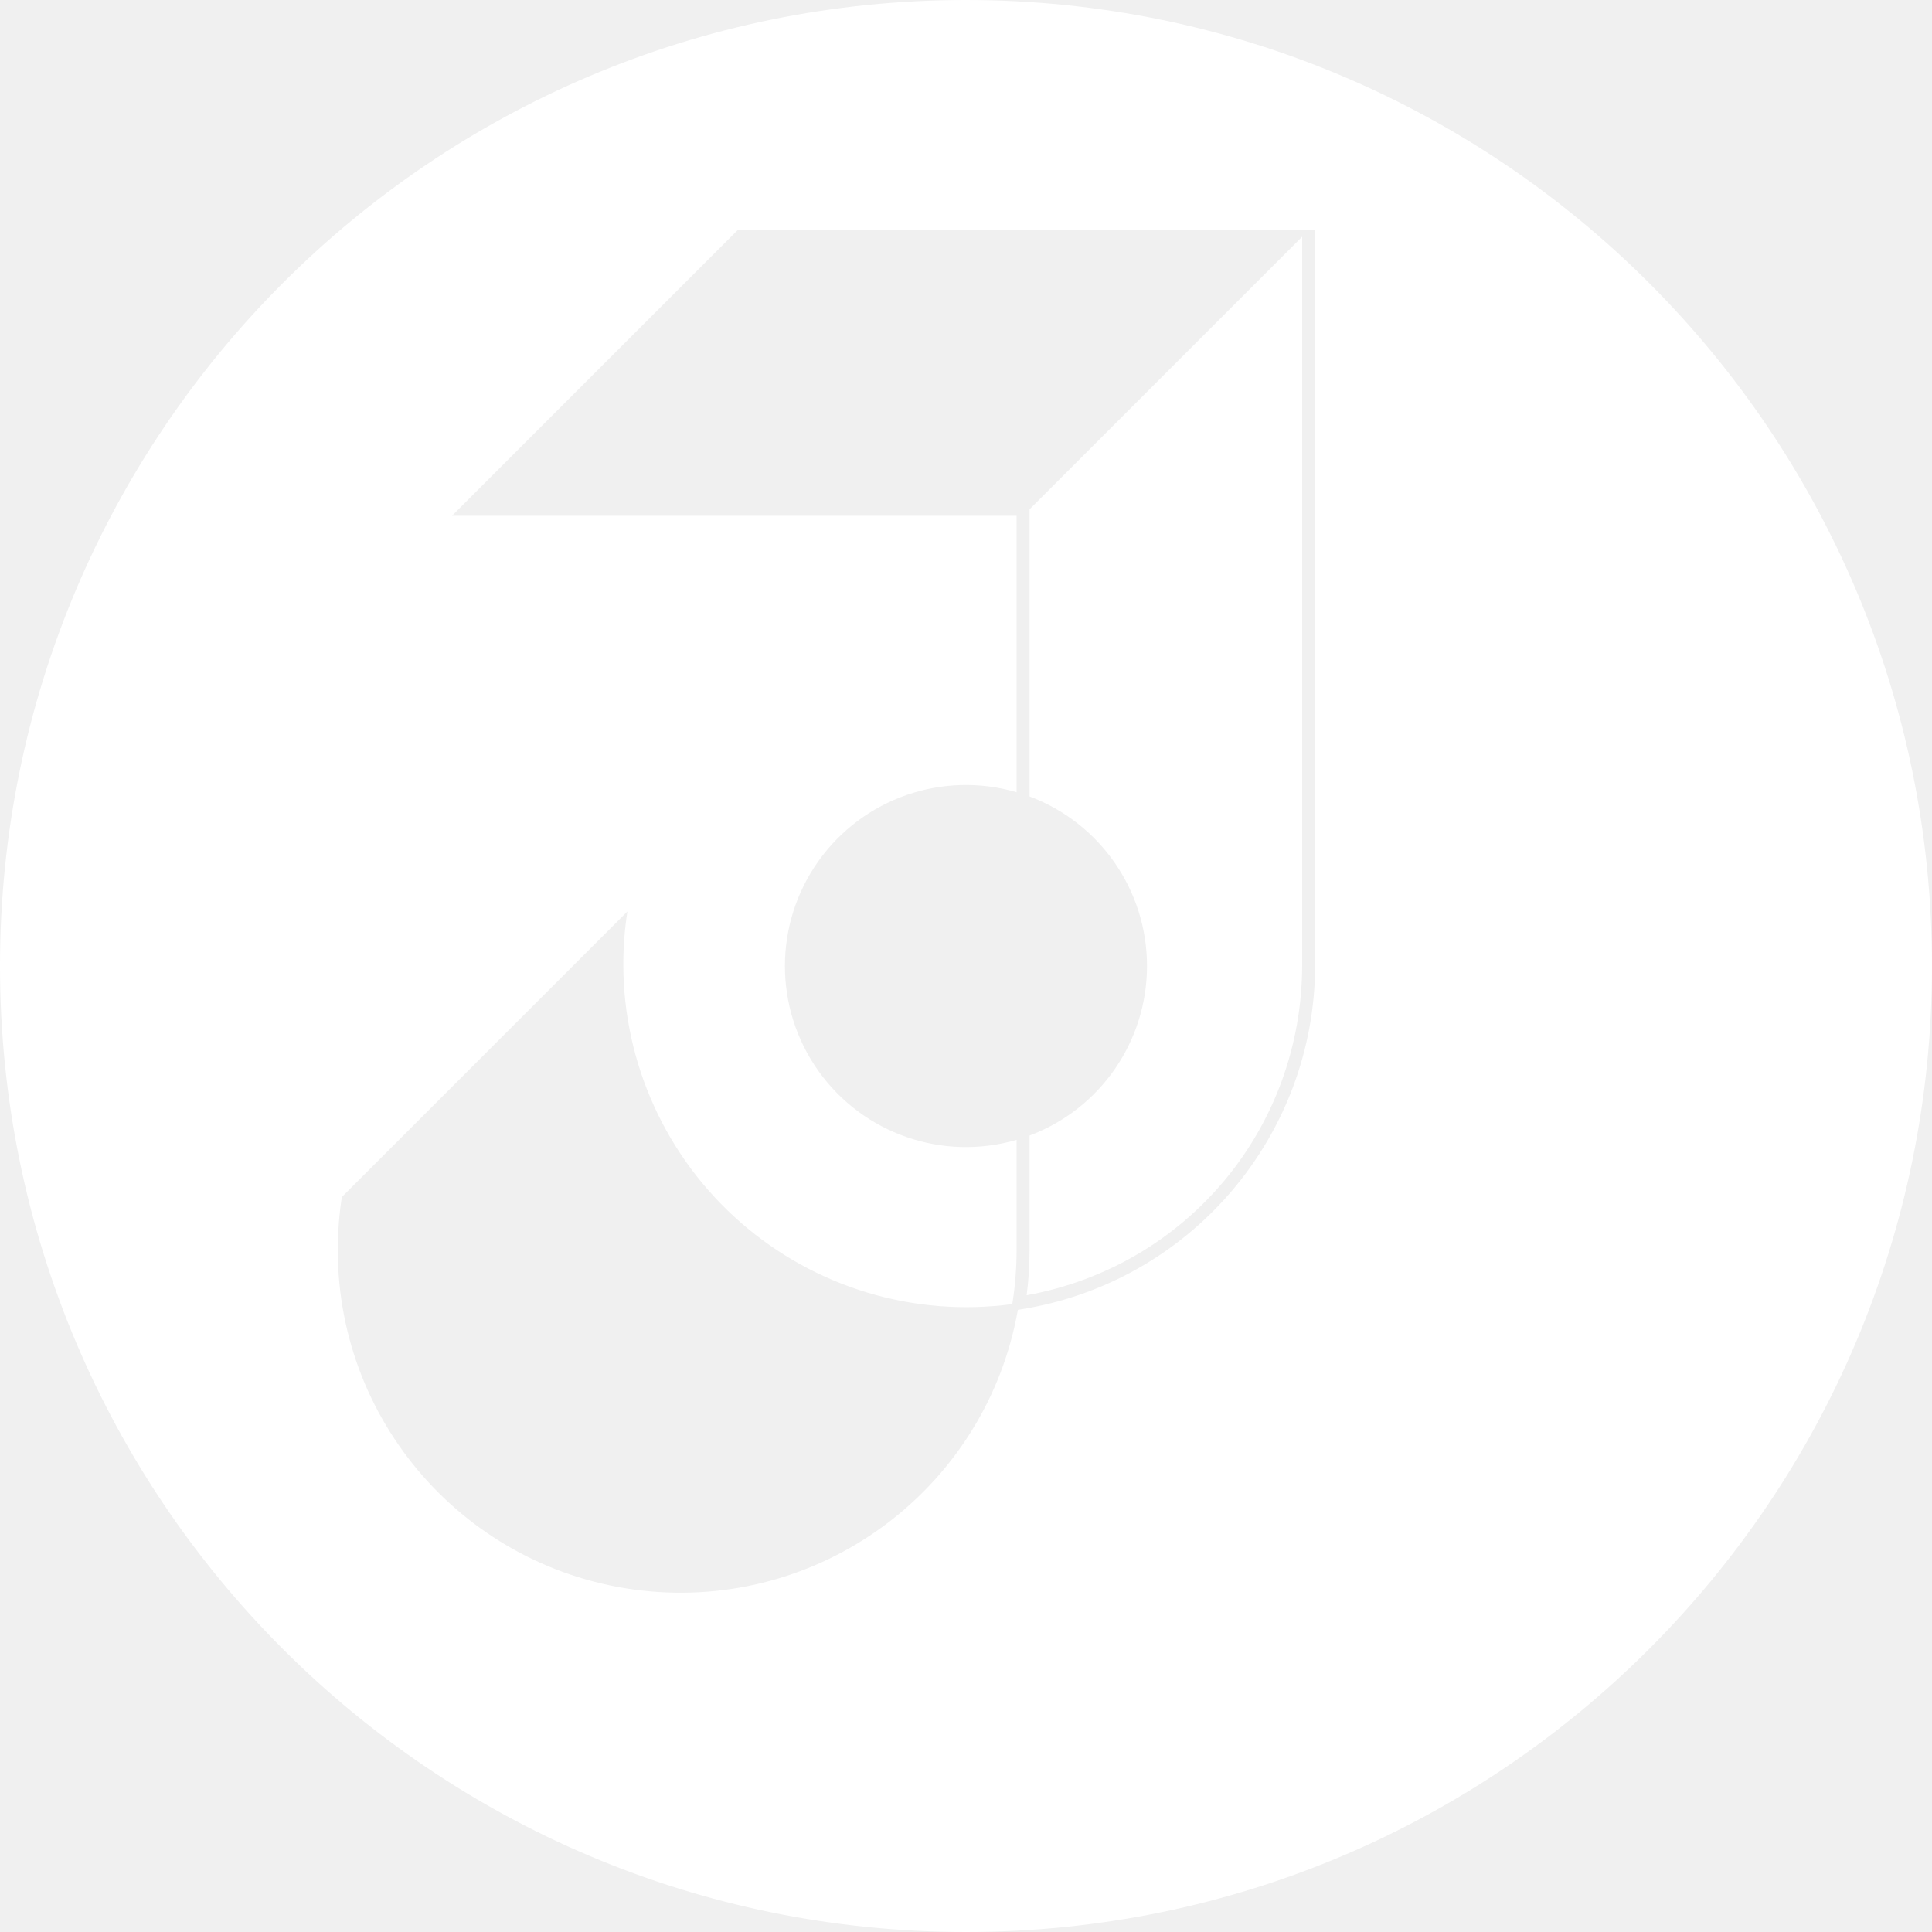
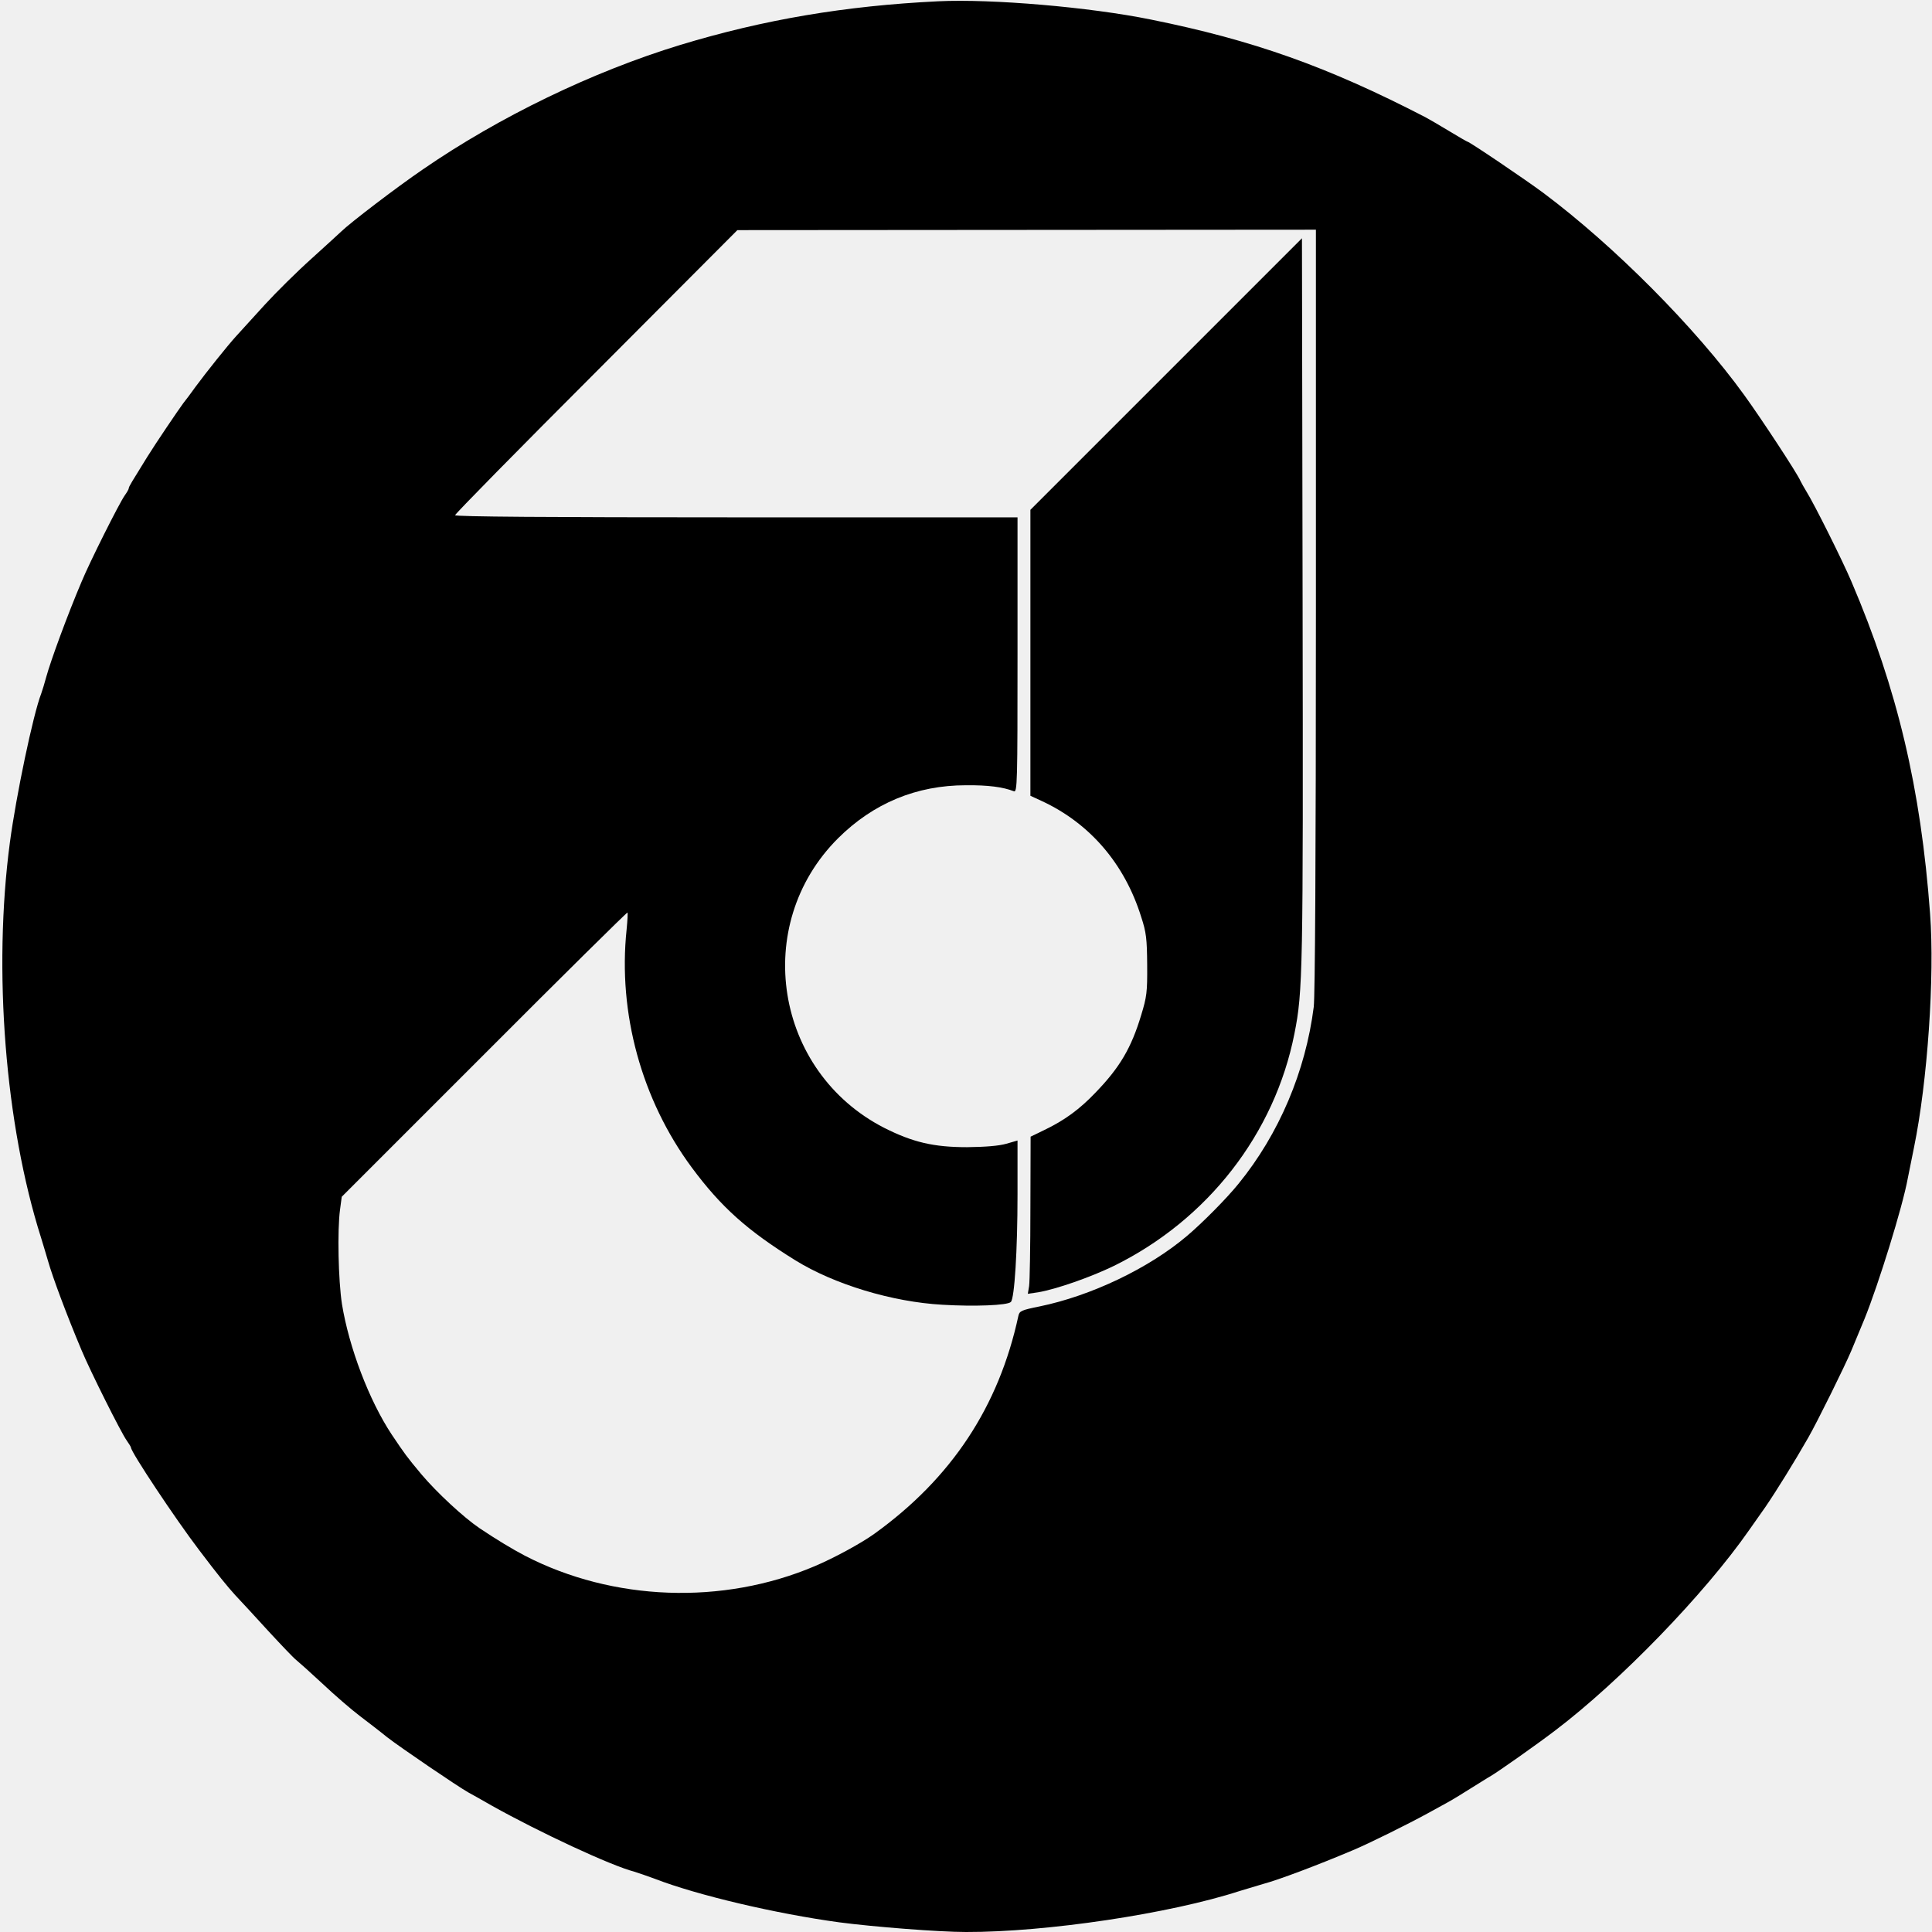
- <svg xmlns="http://www.w3.org/2000/svg" viewBox="0 0 844.78 844.79">
-   <defs>
-     <style>.cls-1{fill:#fff;}</style>
-   </defs>
-   <g id="Calque_2" data-name="Calque 2">
-     <g id="Calque_1-2" data-name="Calque 1">
-       <path class="cls-1" d="M450.19,222.7V348.26a79.19,79.19,0,0,1,0,148.27V546.6a153.42,153.42,0,0,1-1.27,19.76c70-12.7,120.47-72.92,120.47-144.61V103.5Zm0,0V348.26a79.19,79.19,0,0,1,0,148.27V546.6a153.42,153.42,0,0,1-1.27,19.76c70-12.7,120.47-72.92,120.47-144.61V103.5ZM422.39,0C189.11,0,0,189.12,0,422.4S189.11,844.79,422.39,844.79,844.78,655.68,844.78,422.4,655.67,0,422.39,0ZM575.06,421.75A152.7,152.7,0,0,1,446,572.6l-.92.14A149.84,149.84,0,0,1,147.7,546.6a151.51,151.51,0,0,1,1.78-23.19L274.34,398.55a151.64,151.64,0,0,0-1.79,23.2A150,150,0,0,0,442.63,570.23l.14-.87a149,149,0,0,0,1.75-22.76V498.41a79.16,79.16,0,1,1,0-152V225.53H197.64L322.49,100.67H575.06ZM450.19,348.26a79.19,79.19,0,0,1,0,148.27V546.6a153.42,153.42,0,0,1-1.27,19.76c70-12.7,120.47-72.92,120.47-144.61V103.5L450.19,222.7Zm0-125.56V348.26a79.19,79.19,0,0,1,0,148.27V546.6a153.42,153.42,0,0,1-1.27,19.76c70-12.7,120.47-72.92,120.47-144.61V103.5Z" />
-     </g>
+ <svg xmlns="http://www.w3.org/2000/svg" version="1.0" width="900pt" height="900pt" viewBox="0 0 900 900" preserveAspectRatio="xMidYMid meet">
+   <g transform="translate(0,900) scale(0.1,-0.1)" fill="#000000" stroke="none">
+     <path d="M4370 8994 c-432 -21 -811 -85 -1200 -203 -410 -125 -844 -335 -1200 -580 -123 -84 -339 -249 -381 -290 -9 -9 -71 -65 -138 -126 -67 -60 -165 -157 -218 -215 -53 -58 -112 -123 -132 -145 -42 -46 -140 -169 -191 -238 -19 -27 -44 -60 -56 -75 -21 -28 -130 -189 -169 -252 -70 -113 -85 -137 -85 -144 0 -5 -9 -20 -19 -34 -26 -37 -163 -310 -201 -402 -65 -153 -143 -365 -165 -445 -7 -27 -18 -62 -23 -76 -38 -98 -117 -476 -146 -694 -79 -594 -22 -1314 145 -1840 10 -33 25 -82 33 -110 21 -74 86 -249 156 -415 39 -94 184 -384 210 -420 11 -16 20 -30 20 -33 0 -21 206 -331 317 -477 91 -120 130 -168 169 -211 23 -24 92 -99 154 -167 62 -67 120 -128 130 -135 9 -7 64 -56 121 -109 57 -54 135 -121 173 -150 38 -29 97 -74 130 -101 62 -48 328 -229 378 -257 15 -8 65 -36 110 -62 222 -124 554 -279 663 -307 17 -5 59 -20 95 -33 199 -77 566 -163 860 -203 159 -21 464 -45 590 -45 373 -1 949 85 1275 191 33 10 83 25 110 33 71 19 247 85 415 156 75 31 264 125 353 174 26 14 67 37 91 50 24 13 74 44 112 68 38 23 76 48 86 53 36 21 211 144 303 214 303 230 696 636 903 933 13 18 47 67 76 108 48 70 137 213 199 322 43 75 173 338 202 408 15 36 42 102 61 147 65 161 177 521 201 653 3 14 16 79 29 144 63 307 97 796 75 1090 -43 583 -152 1045 -366 1546 -41 97 -173 361 -208 417 -13 21 -26 45 -30 53 -14 34 -183 291 -262 400 -227 314 -606 695 -935 941 -79 59 -345 239 -354 239 -2 0 -40 22 -83 48 -43 26 -94 56 -113 66 -456 236 -803 359 -1279 455 -285 58 -741 97 -991 85z m1760 -2832 c0 -1172 -4 -1796 -10 -1852 -38 -300 -161 -592 -351 -825 -55 -68 -167 -181 -239 -242 -179 -152 -449 -280 -688 -329 -84 -17 -93 -21 -98 -44 -91 -422 -311 -756 -671 -1015 -61 -44 -188 -113 -278 -151 -429 -182 -940 -163 -1350 49 -59 31 -132 75 -211 128 -74 50 -199 166 -270 250 -71 85 -77 94 -139 186 -106 160 -199 406 -232 608 -17 110 -22 345 -9 440 l8 60 664 664 c365 366 666 663 667 660 2 -2 0 -38 -4 -79 -41 -389 70 -793 303 -1108 137 -185 259 -294 483 -433 181 -112 451 -194 685 -207 149 -9 304 -3 319 13 17 17 31 240 31 501 l0 251 -52 -15 c-35 -10 -97 -15 -183 -16 -156 0 -253 23 -386 90 -511 262 -620 945 -215 1349 164 163 365 247 596 247 102 1 172 -8 223 -28 16 -6 17 40 17 635 l0 641 -1310 0 c-876 0 -1310 3 -1310 10 0 6 296 307 658 669 l657 659 1348 1 1347 1 0 -1768z" />
+     <path d="M5433 7258 l-633 -633 0 -666 0 -666 52 -24 c225 -104 387 -293 464 -540 24 -73 27 -102 28 -224 1 -127 -2 -149 -28 -234 -46 -153 -100 -244 -211 -359 -76 -80 -146 -131 -242 -177 l-62 -30 -1 -330 c0 -181 -3 -346 -6 -366 l-6 -36 48 7 c83 14 244 70 353 123 437 215 749 616 841 1082 39 197 41 279 38 2018 l-3 1687 -632 -632z" />
  </g>
</svg>
